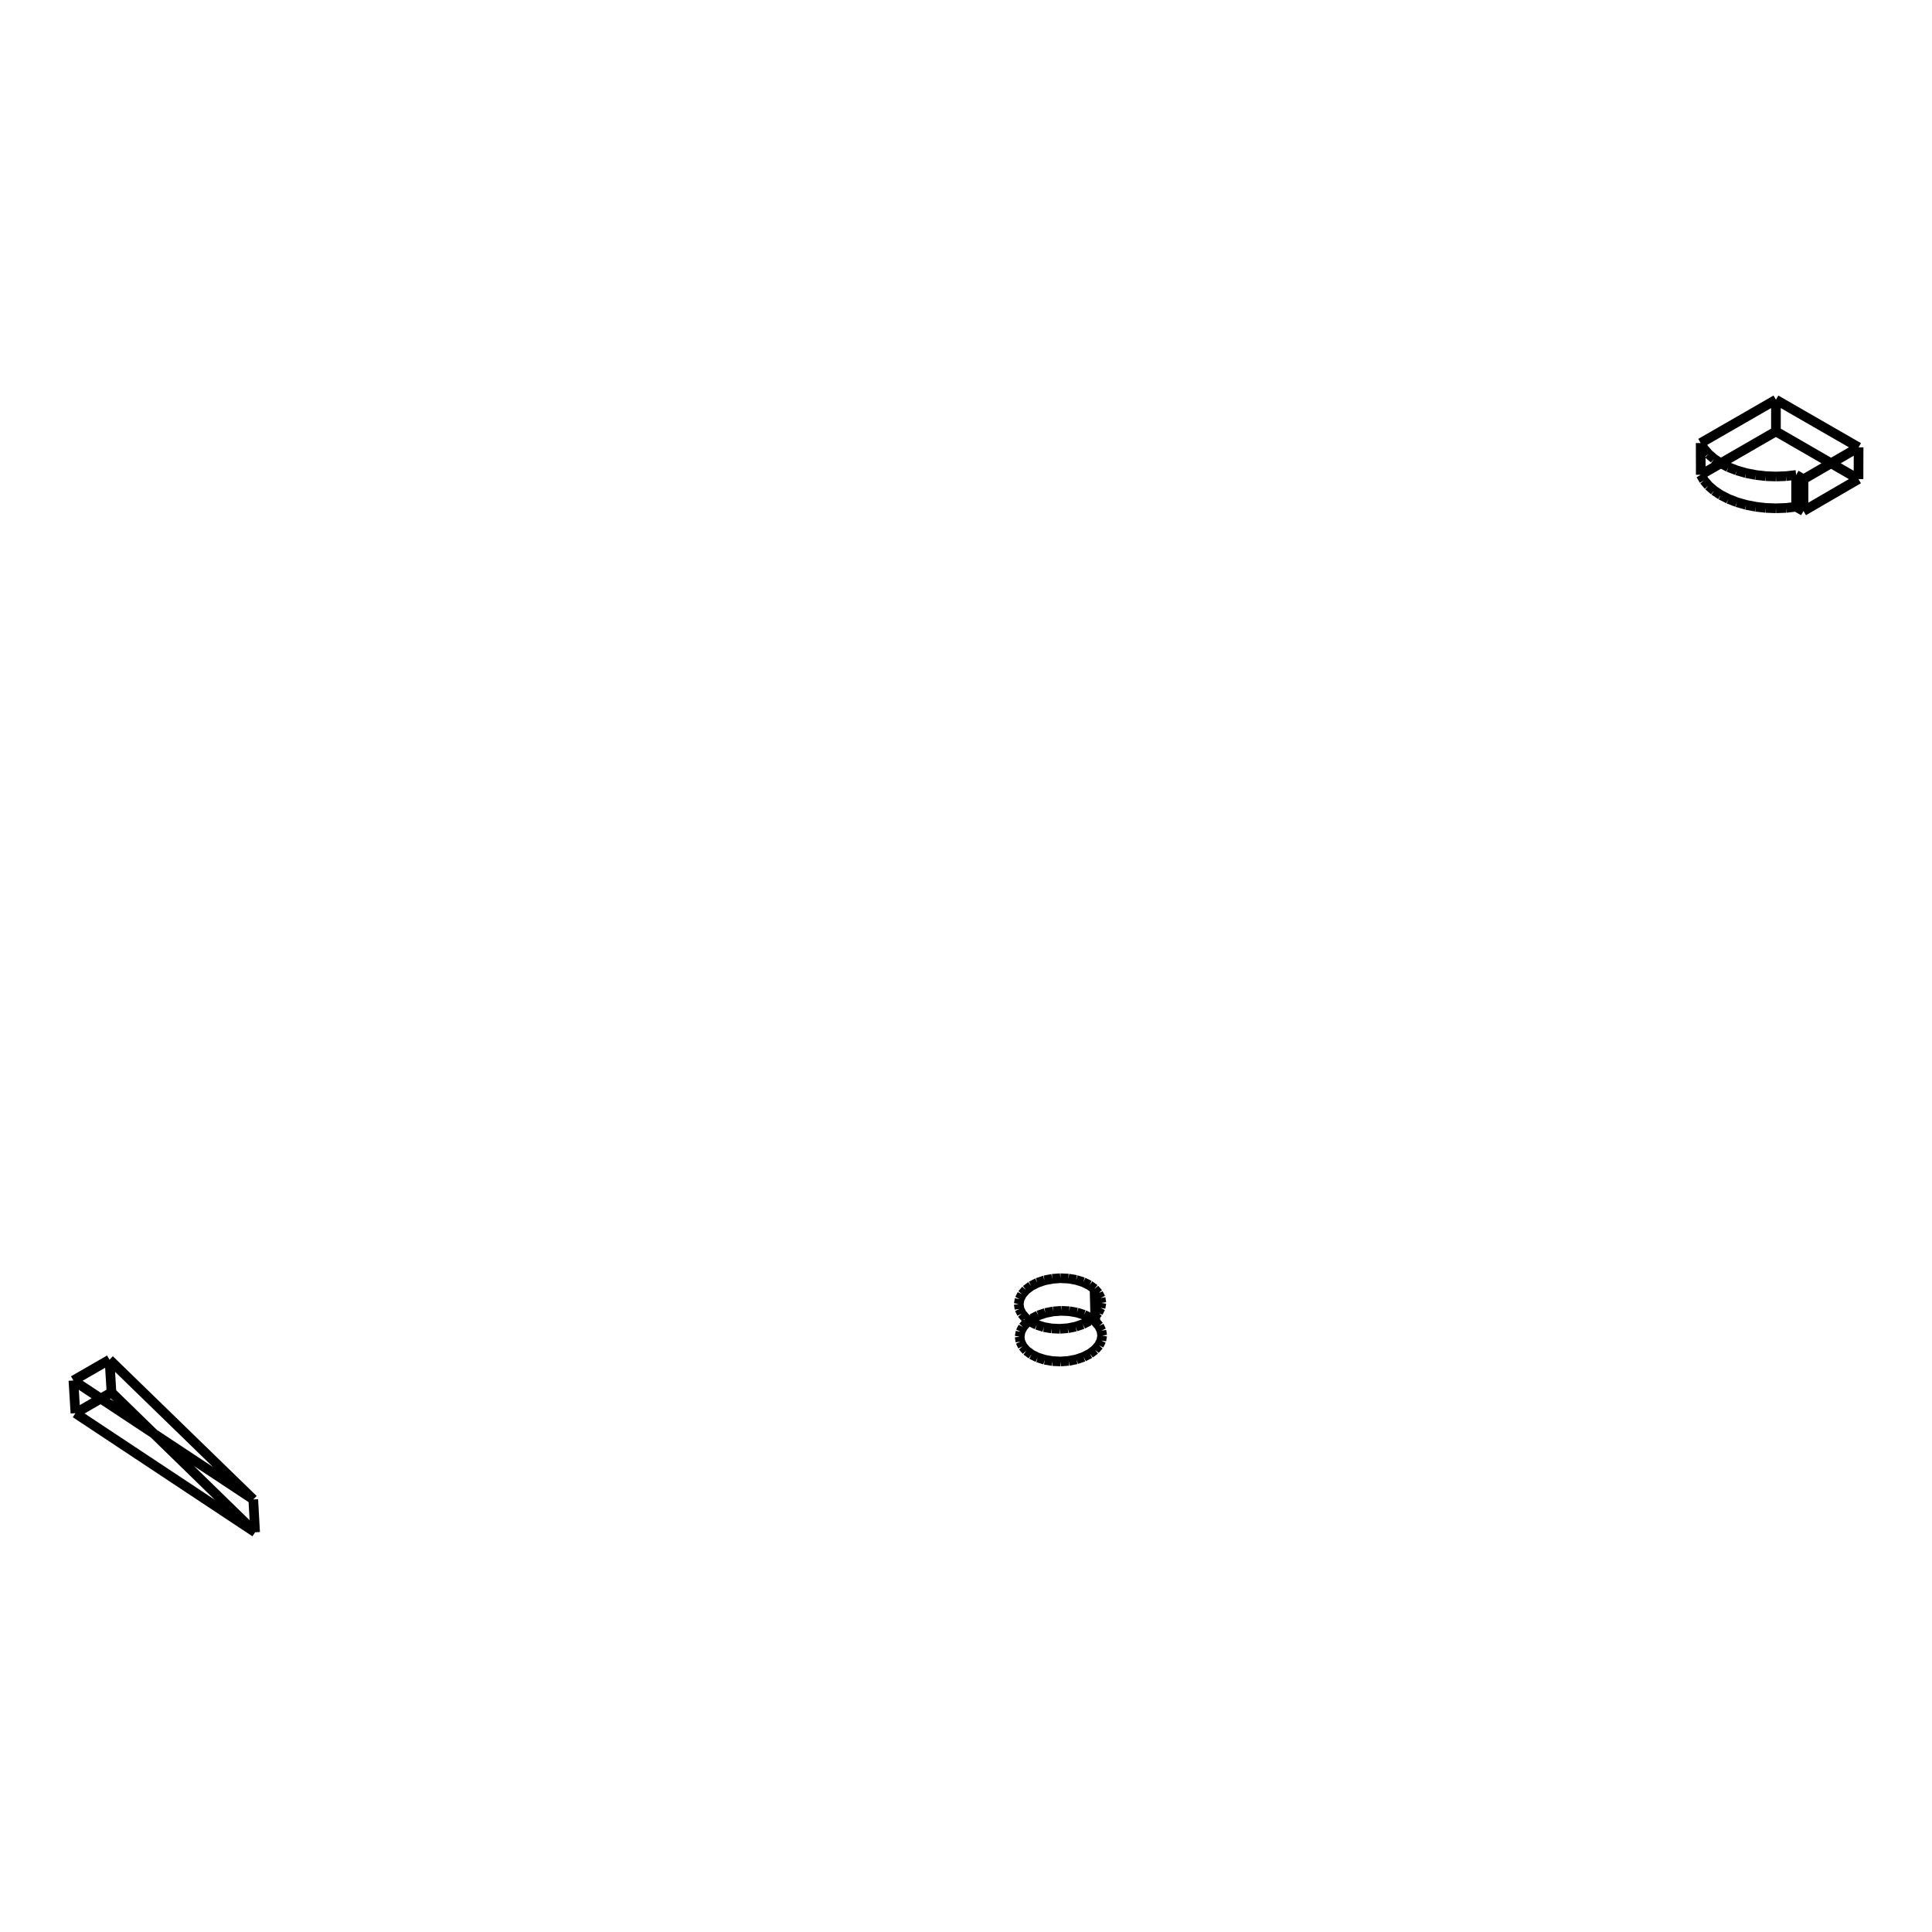
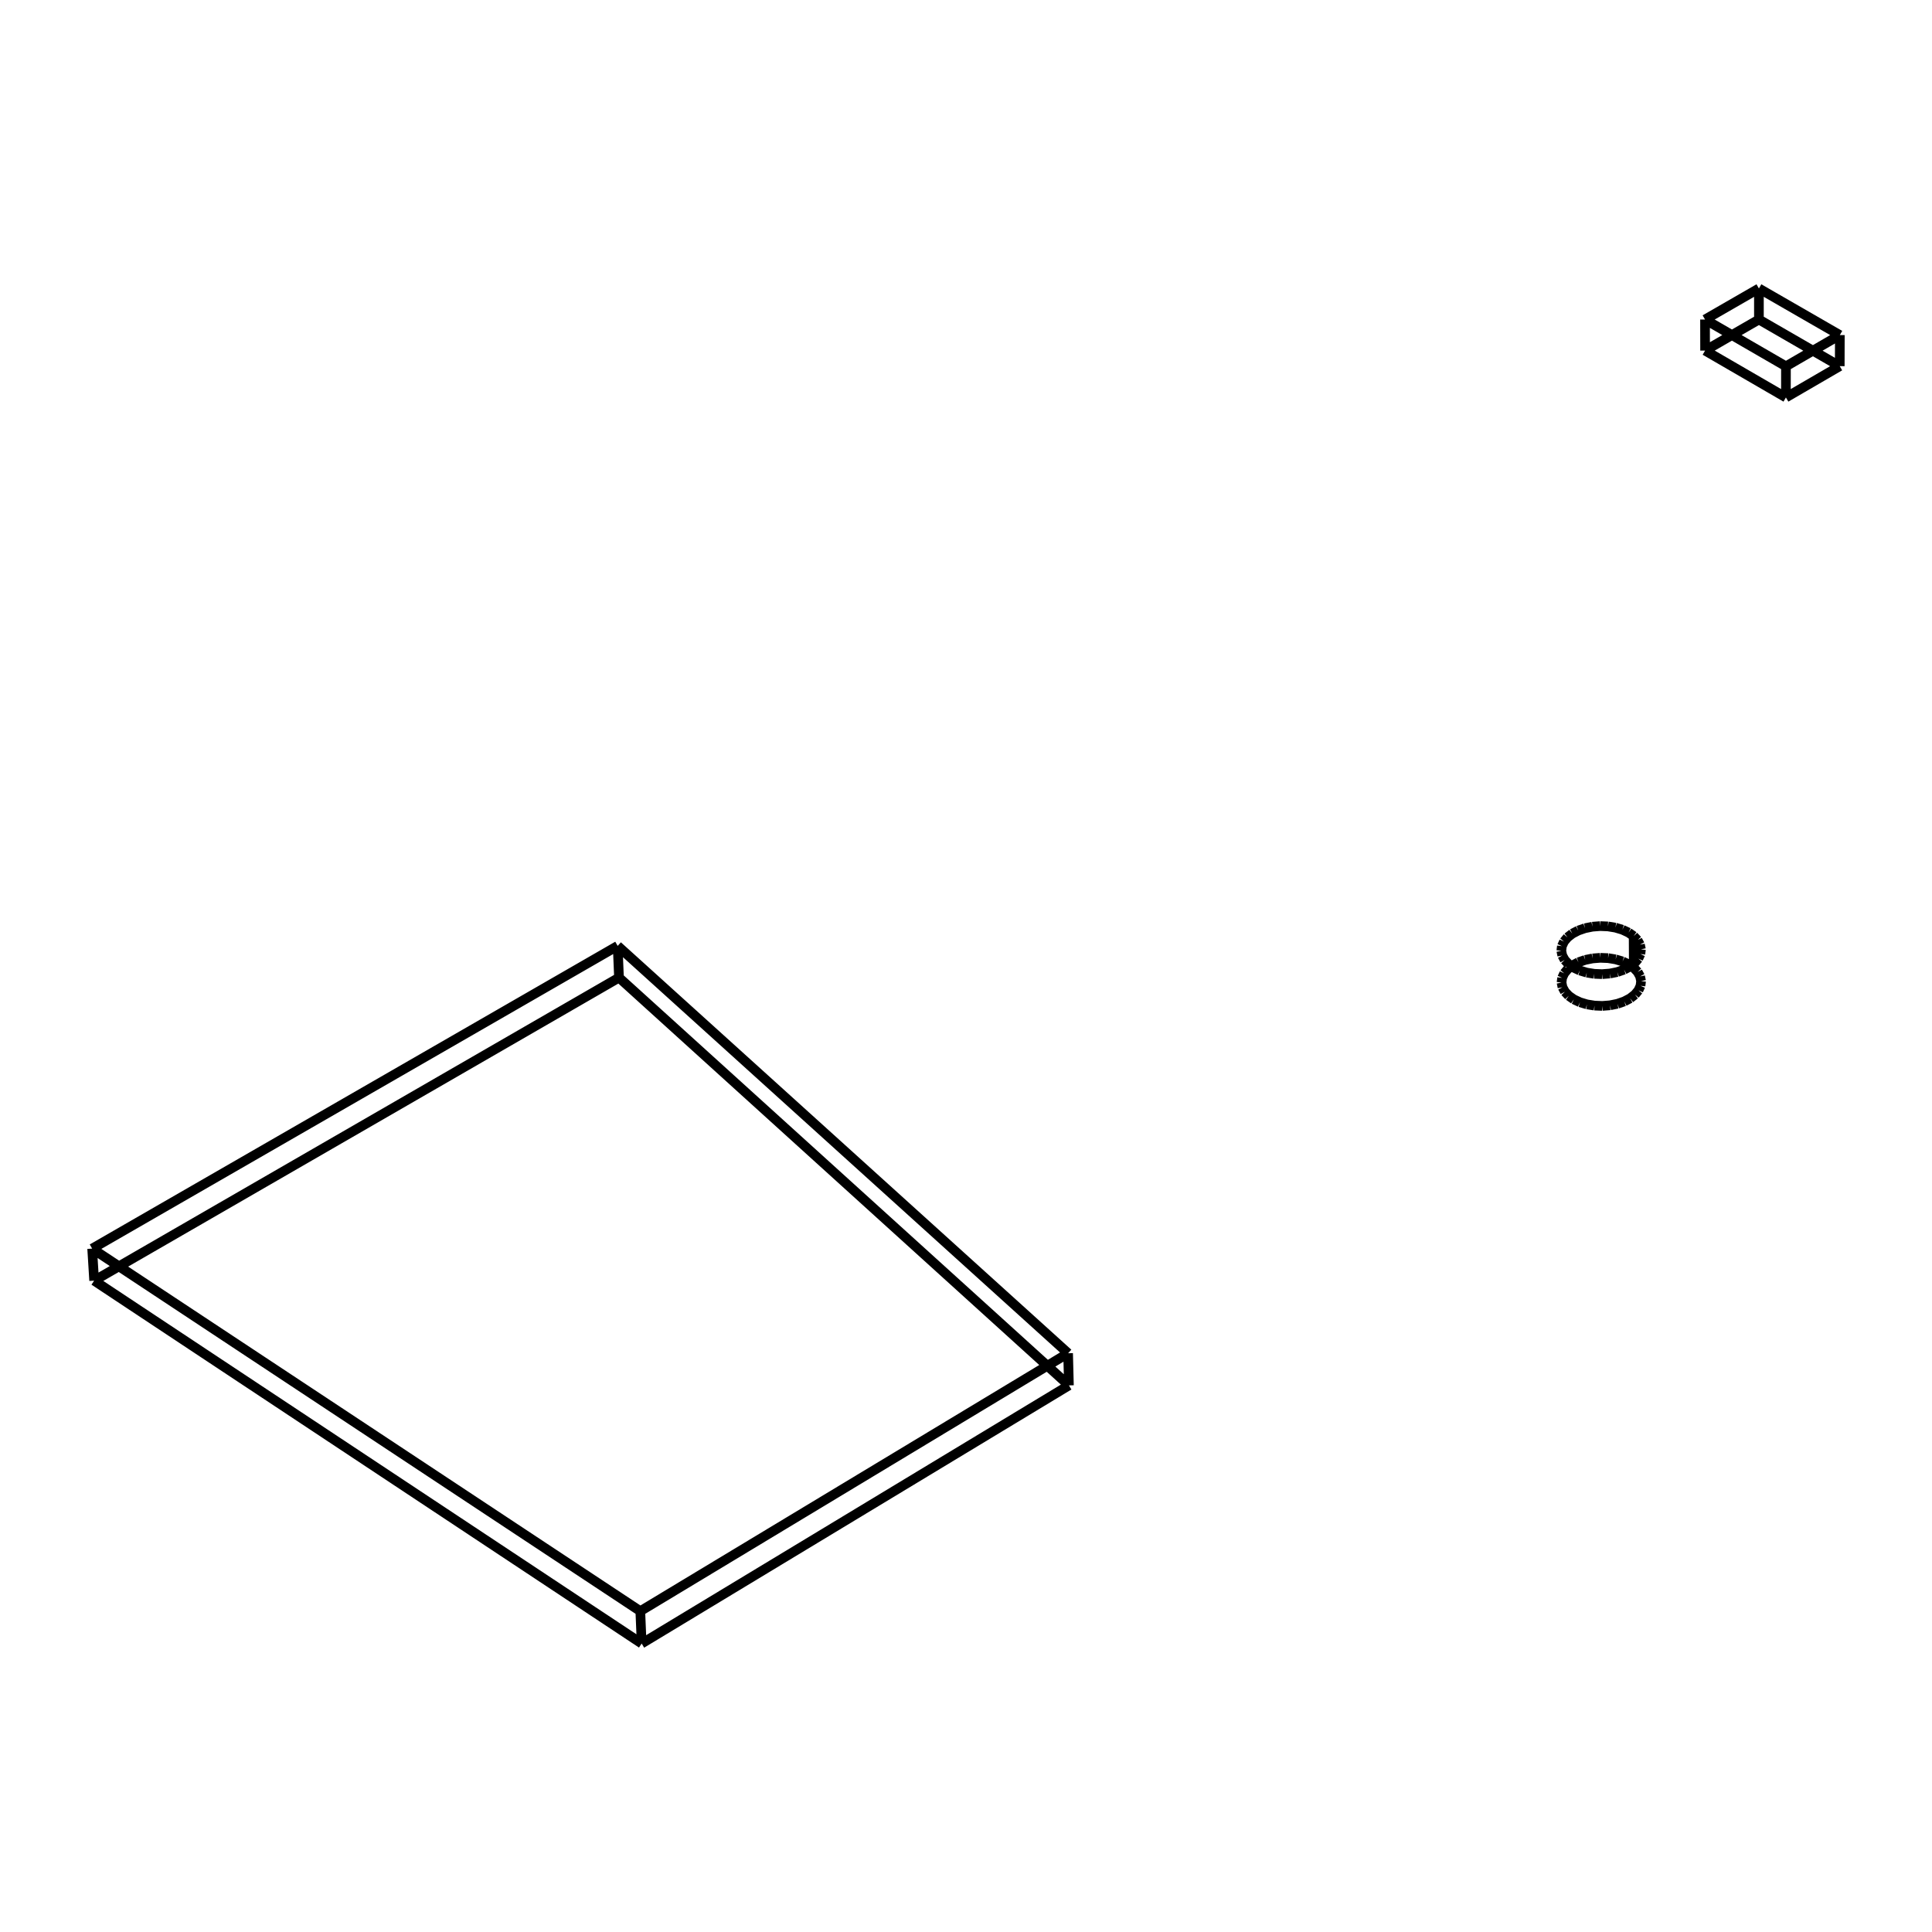
<svg xmlns="http://www.w3.org/2000/svg" viewBox="0 0 800 800">
-   <path d="M735.376,178.642 L704.251,196.612 M704.216,183.462 L704.251,196.612 M735.376,165.512 L704.216,183.462 M735.376,178.642 L735.376,165.512 M746.797,211.612 L769.564,198.38 M743.734,209.836 L746.797,211.612 M704.251,196.612 L705.594,198.924 M705.594,198.924 L707.449,201.116 M707.449,201.116 L709.783,203.149 M709.783,203.149 L712.559,204.989 M712.559,204.989 L715.727,206.603 M715.727,206.603 L719.233,207.964 M719.233,207.964 L723.019,209.048 M723.019,209.048 L727.017,209.836 M727.017,209.836 L731.16,210.315 M731.16,210.315 L735.376,210.475 M735.376,210.475 L739.592,210.315 M739.592,210.315 L743.734,209.836 M769.564,198.38 L735.376,178.642 M743.744,196.672 L743.734,209.836 M704.216,183.462 L705.561,185.772 M705.561,185.772 L707.418,187.961 M707.418,187.961 L709.755,189.992 M709.755,189.992 L712.533,191.83 M712.533,191.83 L715.705,193.443 M715.705,193.443 L719.215,194.802 M719.215,194.802 L723.005,195.885 M723.005,195.885 L727.008,196.672 M727.008,196.672 L731.155,197.15 M731.155,197.15 L735.376,197.31 M735.376,197.31 L739.596,197.15 M739.596,197.15 L743.744,196.672 M746.81,198.446 L769.602,185.228 M743.744,196.672 L746.81,198.446 M769.602,185.228 L735.376,165.512 M769.602,185.228 L769.564,198.38 M746.797,211.612 L746.81,198.446 M46.158,576.562 L31.235,585.177 M31.235,585.177 L30.398,571.626 M45.34,563.018 L30.398,571.626 M46.158,576.562 L45.34,563.018 M46.158,576.562 L105.636,634.488 M31.235,585.177 L105.636,634.488 M104.881,620.889 L105.636,634.488 M30.398,571.626 L104.881,620.889 M45.34,563.018 L104.881,620.889 M453.565,547.25 L451.457,545.693 M451.457,545.693 L448.884,544.426 M448.884,544.426 L445.944,543.5 M445.944,543.5 L442.75,542.948 M442.75,542.948 L439.424,542.791 M439.424,542.791 L436.093,543.037 M436.093,543.037 L432.885,543.674 M432.885,543.674 L429.922,544.68 M429.922,544.68 L427.318,546.015 M427.318,546.015 L425.173,547.629 M425.173,547.629 L423.57,549.461 M423.57,549.461 L422.57,551.439 M422.57,551.439 L422.212,553.489 M422.212,553.489 L422.512,555.531 M422.512,555.531 L423.456,557.487 M423.456,557.487 L425.012,559.282 M425.012,559.282 L427.117,560.845 M427.117,560.845 L429.693,562.118 M429.693,562.118 L432.639,563.05 M432.639,563.05 L435.843,563.606 M435.843,563.606 L439.18,563.763 M439.18,563.763 L442.521,563.516 M442.521,563.516 L445.739,562.875 M445.739,562.875 L448.707,561.863 M448.707,561.863 L451.313,560.521 M451.313,560.521 L453.456,558.9 M453.456,558.9 L455.053,557.064 M455.053,557.064 L456.044,555.082 M456.044,555.082 L456.39,553.031 M456.39,553.031 L456.08,550.991 M456.08,550.991 L455.126,549.038 M455.126,549.038 L453.565,547.25 M453.565,547.25 L453.232,533.735 M453.232,533.735 L454.795,535.522 M454.795,535.522 L455.75,537.472 M455.75,537.472 L456.06,539.51 M456.06,539.51 L455.713,541.559 M455.713,541.559 L454.721,543.539 M454.721,543.539 L453.122,545.374 M453.122,545.374 L450.977,546.993 M450.977,546.993 L448.368,548.334 M448.368,548.334 L445.396,549.345 M445.396,549.345 L442.174,549.986 M442.174,549.986 L438.829,550.232 M438.829,550.232 L435.488,550.075 M435.488,550.075 L432.28,549.52 M432.28,549.52 L429.331,548.589 M429.331,548.589 L426.752,547.317 M426.752,547.317 L424.644,545.755 M424.644,545.755 L423.087,543.962 M423.087,543.962 L422.141,542.008 M422.141,542.008 L421.842,539.968 M421.842,539.968 L422.2,537.92 M422.2,537.92 L423.201,535.944 M423.201,535.944 L424.807,534.114 M424.807,534.114 L426.954,532.502 M426.954,532.502 L429.561,531.167 M429.561,531.167 L432.528,530.163 M432.528,530.163 L435.739,529.526 M435.739,529.526 L439.074,529.281 M439.074,529.281 L442.404,529.437 M442.404,529.437 L445.602,529.988 M445.602,529.988 L448.546,530.914 M448.546,530.914 L451.122,532.179 M451.122,532.179 L453.232,533.735" stroke="black" stroke-width="4" fill="red" />
+   <path d="M728.33,132.299 L706.041,145.167 M706.041,145.167 L706.016,132.299 M728.33,119.445 L706.016,132.299 M728.33,132.299 L728.33,119.445 M739.511,164.577 L761.799,151.622 M706.041,145.167 L739.511,164.577 M761.799,151.622 L728.33,132.299 M739.511,164.577 L739.524,151.687 M706.016,132.299 L739.524,151.687 M739.524,151.687 L761.836,138.747 M761.836,138.747 L728.33,119.445 M761.836,138.747 L761.799,151.622 M256.314,404.817 L38.983,530.293 M38.983,530.293 L38.164,517.026 M255.764,391.674 L38.164,517.026 M256.314,404.817 L255.764,391.674 M256.314,404.817 L442.62,573.659 M442.62,573.659 L265.7,680.555 M38.983,530.293 L265.7,680.555 M265.7,680.555 L265.137,667.148 M38.164,517.026 L265.137,667.148 M255.764,391.674 L442.278,560.351 M442.278,560.351 L265.137,667.148 M442.278,560.351 L442.62,573.659 M676.522,400.769 L674.411,399.302 M674.411,399.302 L671.867,398.114 M671.867,398.114 L668.986,397.251 M668.986,397.251 L665.878,396.744 M665.878,396.744 L662.663,396.614 M662.663,396.614 L659.463,396.865 M659.463,396.865 L656.401,397.488 M656.401,397.488 L653.595,398.459 M653.595,398.459 L651.151,399.741 M651.151,399.741 L649.163,401.285 M649.163,401.285 L647.709,403.033 M647.709,403.033 L646.843,404.917 M646.843,404.917 L646.601,406.864 M646.601,406.864 L646.991,408.802 M646.991,408.802 L648.001,410.654 M648.001,410.654 L649.59,412.349 M649.59,412.349 L651.699,413.822 M651.699,413.822 L654.246,415.017 M654.246,415.017 L657.133,415.886 M657.133,415.886 L660.25,416.395 M660.25,416.395 L663.476,416.527 M663.476,416.527 L666.686,416.274 M666.686,416.274 L669.756,415.647 M669.756,415.647 L672.568,414.67 M672.568,414.67 L675.013,413.382 M675.013,413.382 L676.998,411.831 M676.998,411.831 L678.447,410.079 M678.447,410.079 L679.303,408.192 M679.303,408.192 L679.535,406.243 M679.535,406.243 L679.134,404.307 M679.134,404.307 L678.116,402.459 M678.116,402.459 L676.522,400.769 M676.522,400.769 L676.461,387.63 M676.461,387.63 L678.058,389.318 M678.058,389.318 L679.076,391.165 M679.076,391.165 L679.478,393.098 M679.478,393.098 L679.246,395.045 M679.246,395.045 L678.388,396.93 M678.388,396.93 L676.938,398.681 M676.938,398.681 L674.951,400.23 M674.951,400.23 L672.503,401.517 M672.503,401.517 L669.687,402.493 M669.687,402.493 L666.614,403.119 M666.614,403.119 L663.4,403.371 M663.4,403.371 L660.171,403.24 M660.171,403.24 L657.05,402.731 M657.05,402.731 L654.159,401.863 M654.159,401.863 L651.609,400.67 M651.609,400.67 L649.498,399.198 M649.498,399.198 L647.907,397.505 M647.907,397.505 L646.897,395.654 M646.897,395.654 L646.506,393.719 M646.506,393.719 L646.748,391.773 M646.748,391.773 L647.615,389.891 M647.615,389.891 L649.071,388.145 M649.071,388.145 L651.061,386.603 M651.061,386.603 L653.508,385.322 M653.508,385.322 L656.318,384.352 M656.318,384.352 L659.383,383.729 M659.383,383.729 L662.586,383.479 M662.586,383.479 L665.805,383.609 M665.805,383.609 L668.916,384.115 M668.916,384.115 L671.801,384.978 M671.801,384.978 L674.349,386.165 M674.349,386.165 L676.461,387.63" stroke="black" stroke-width="4" fill="red" />
</svg>
